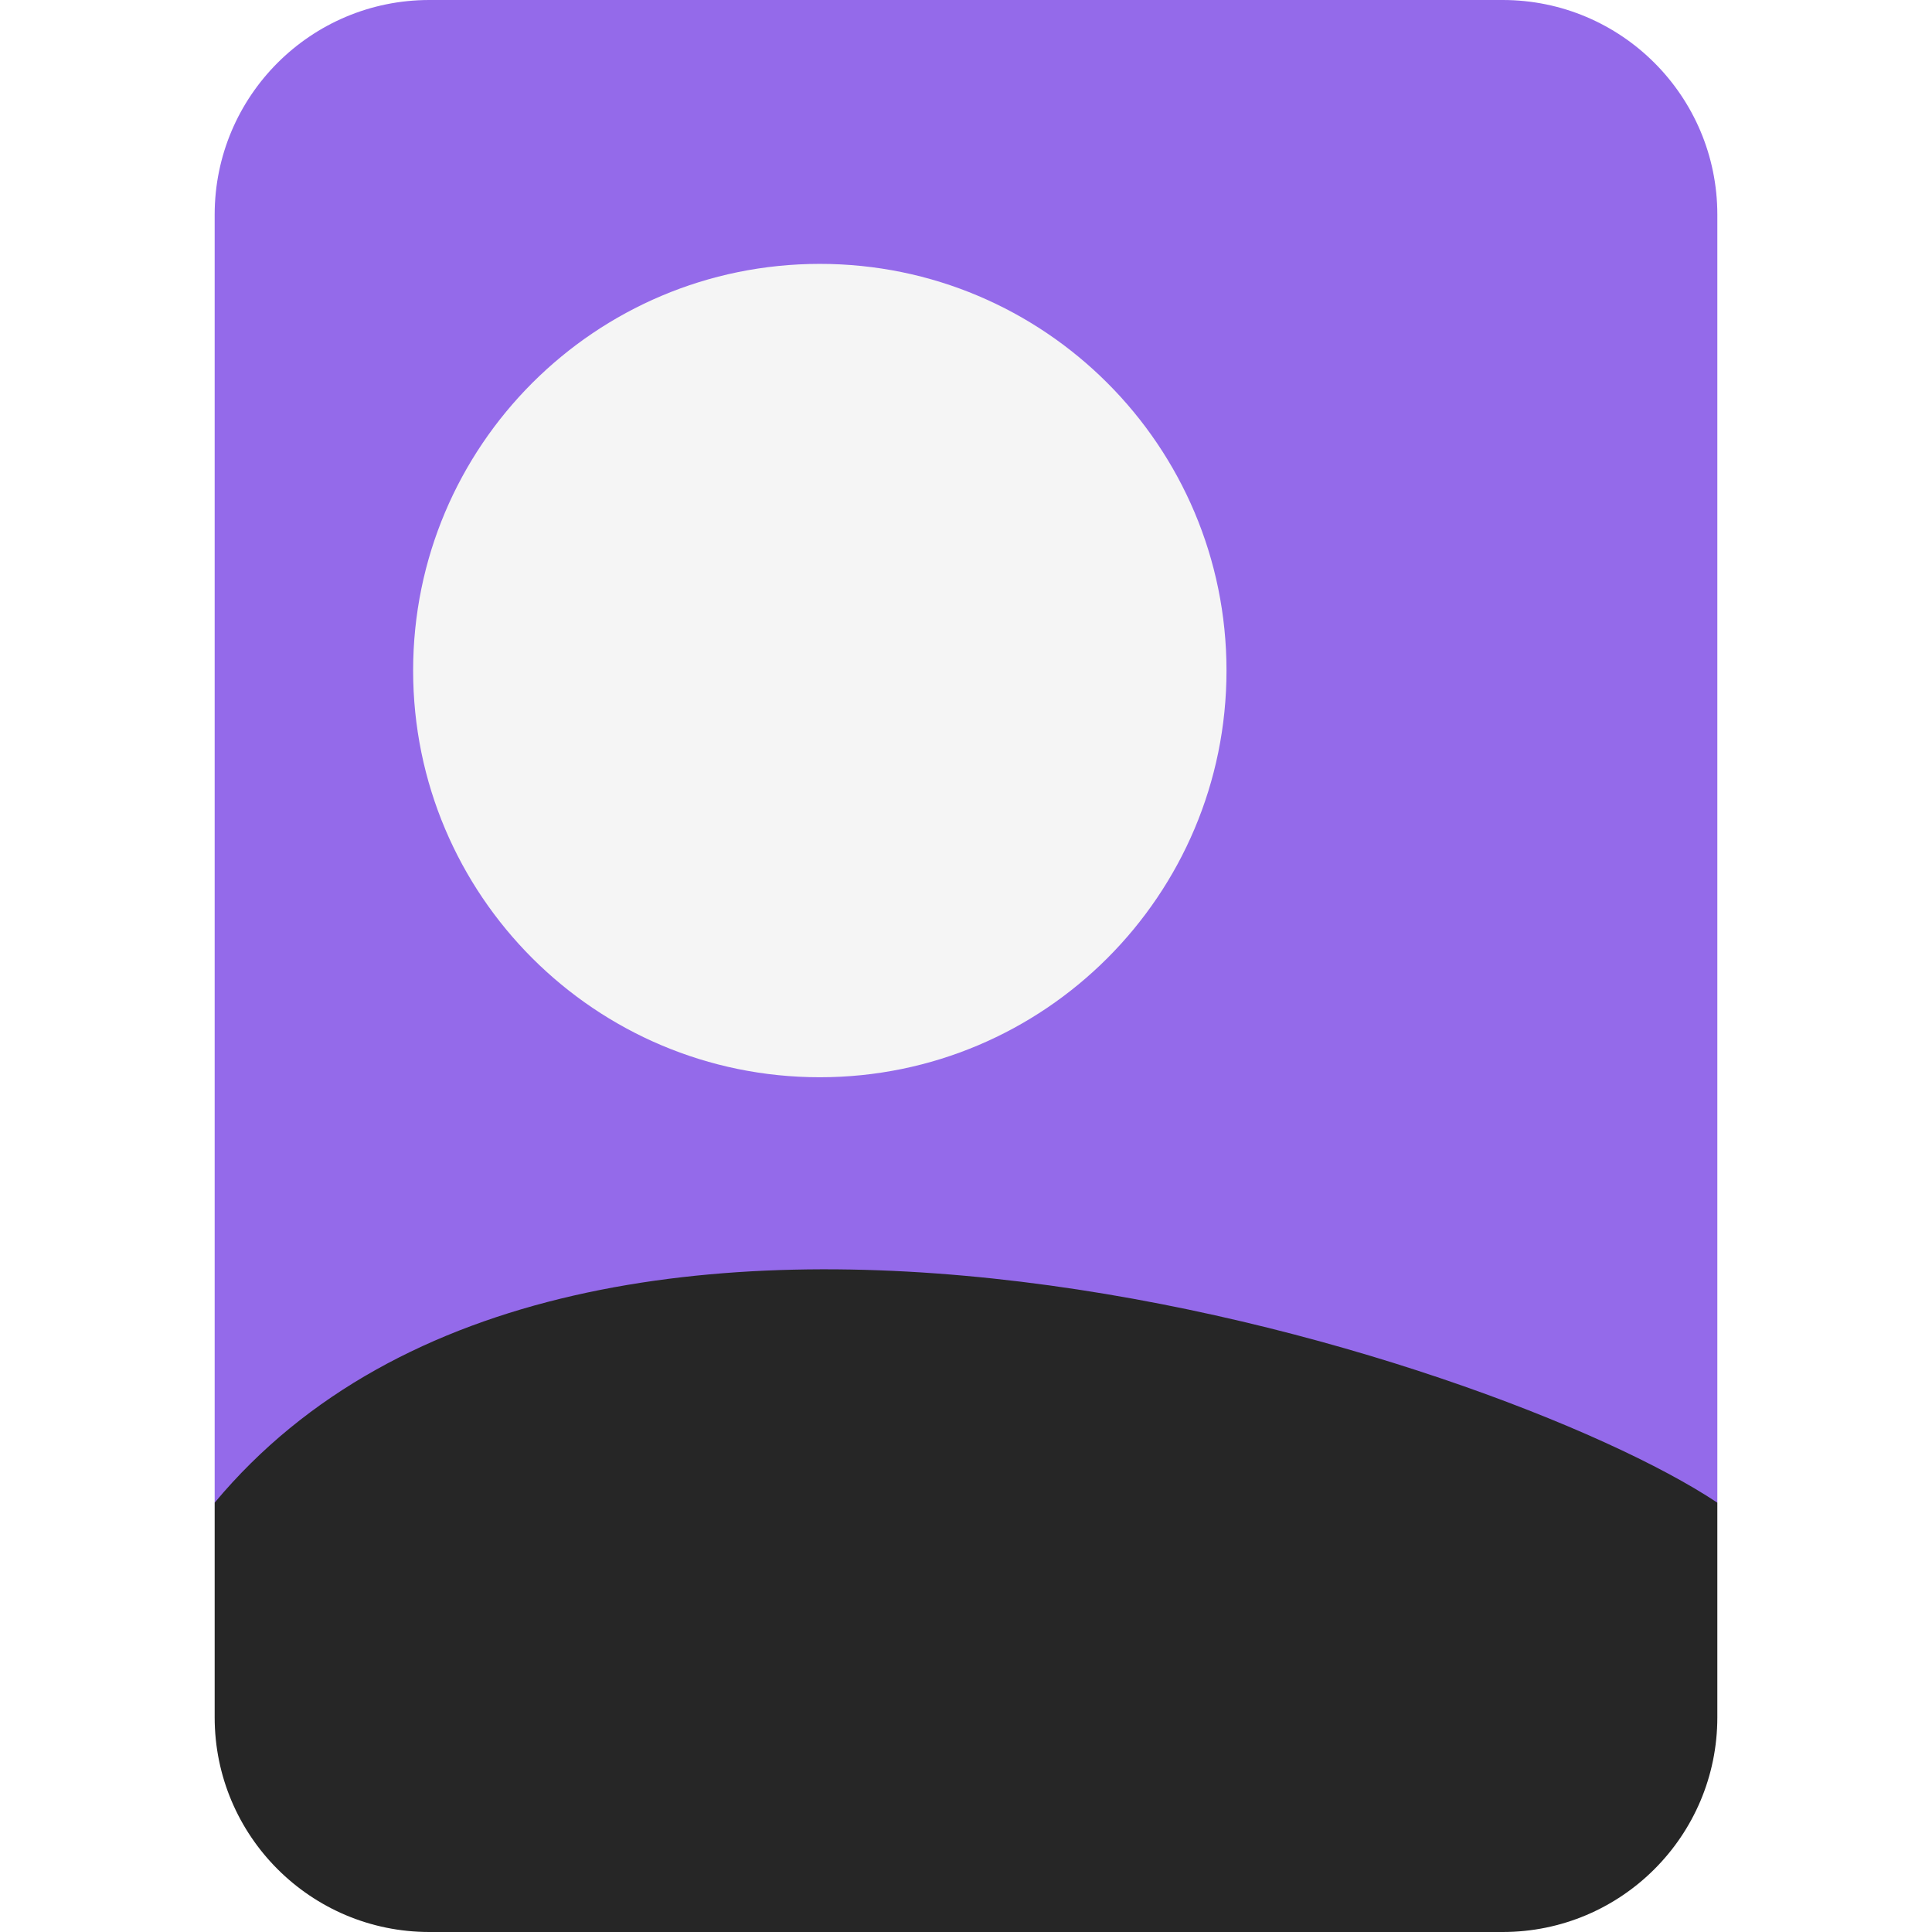
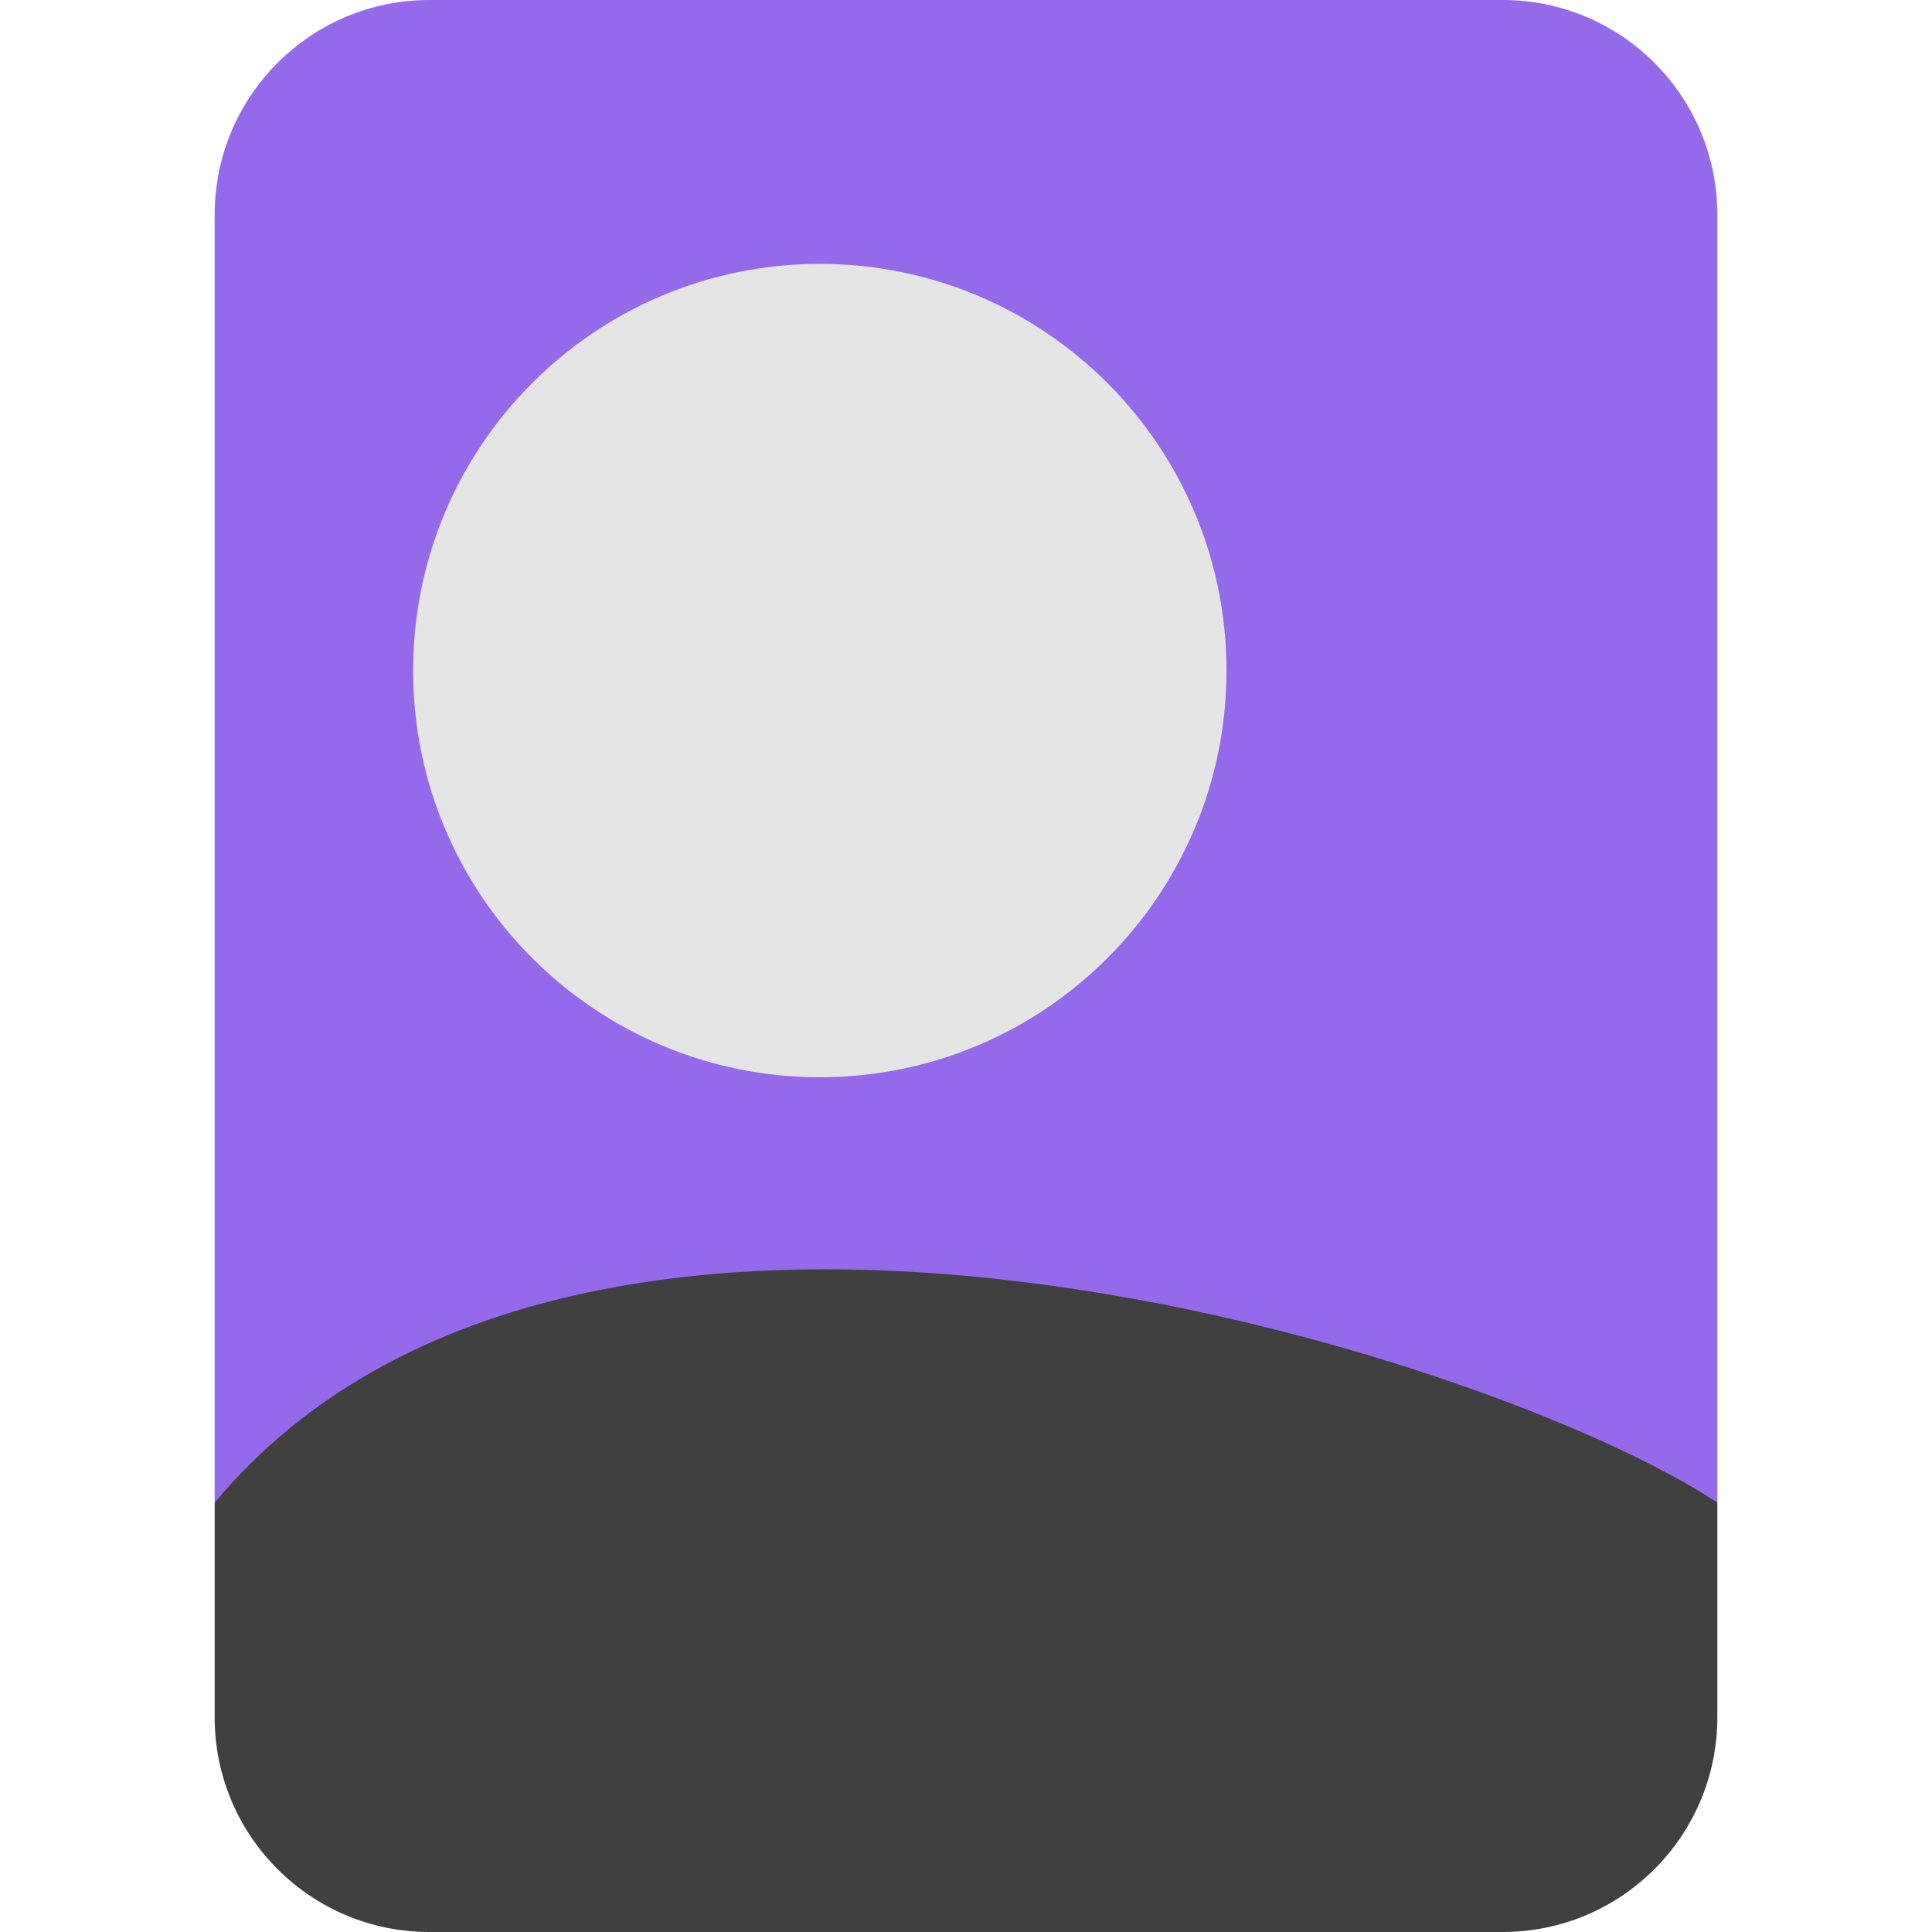
<svg xmlns="http://www.w3.org/2000/svg" width="32" height="32" viewBox="0 0 36 36">
  <path fill="#946AEA" d="M32 28H4V4a4 4 0 0 1 4-4h20a4 4 0 0 1 4 4z" />
-   <path d="M8 36h20a4 4 0 0 0 4-4v-4c-4.117-2.744-21.139-8.233-28 0v4a4 4 0 0 0 4 4" fill="#262626" />
-   <circle cx="15.276" cy="12.495" r="7.578" fill="#f5f5f5" />
+   <path d="M8 36h20a4 4 0 0 0 4-4v-4c-4.117-2.744-21.139-8.233-28 0v4a4 4 0 0 0 4 4" fill="#404040" />
+   <circle cx="15.276" cy="12.495" r="7.578" fill="#e5e5e5" />
</svg>
